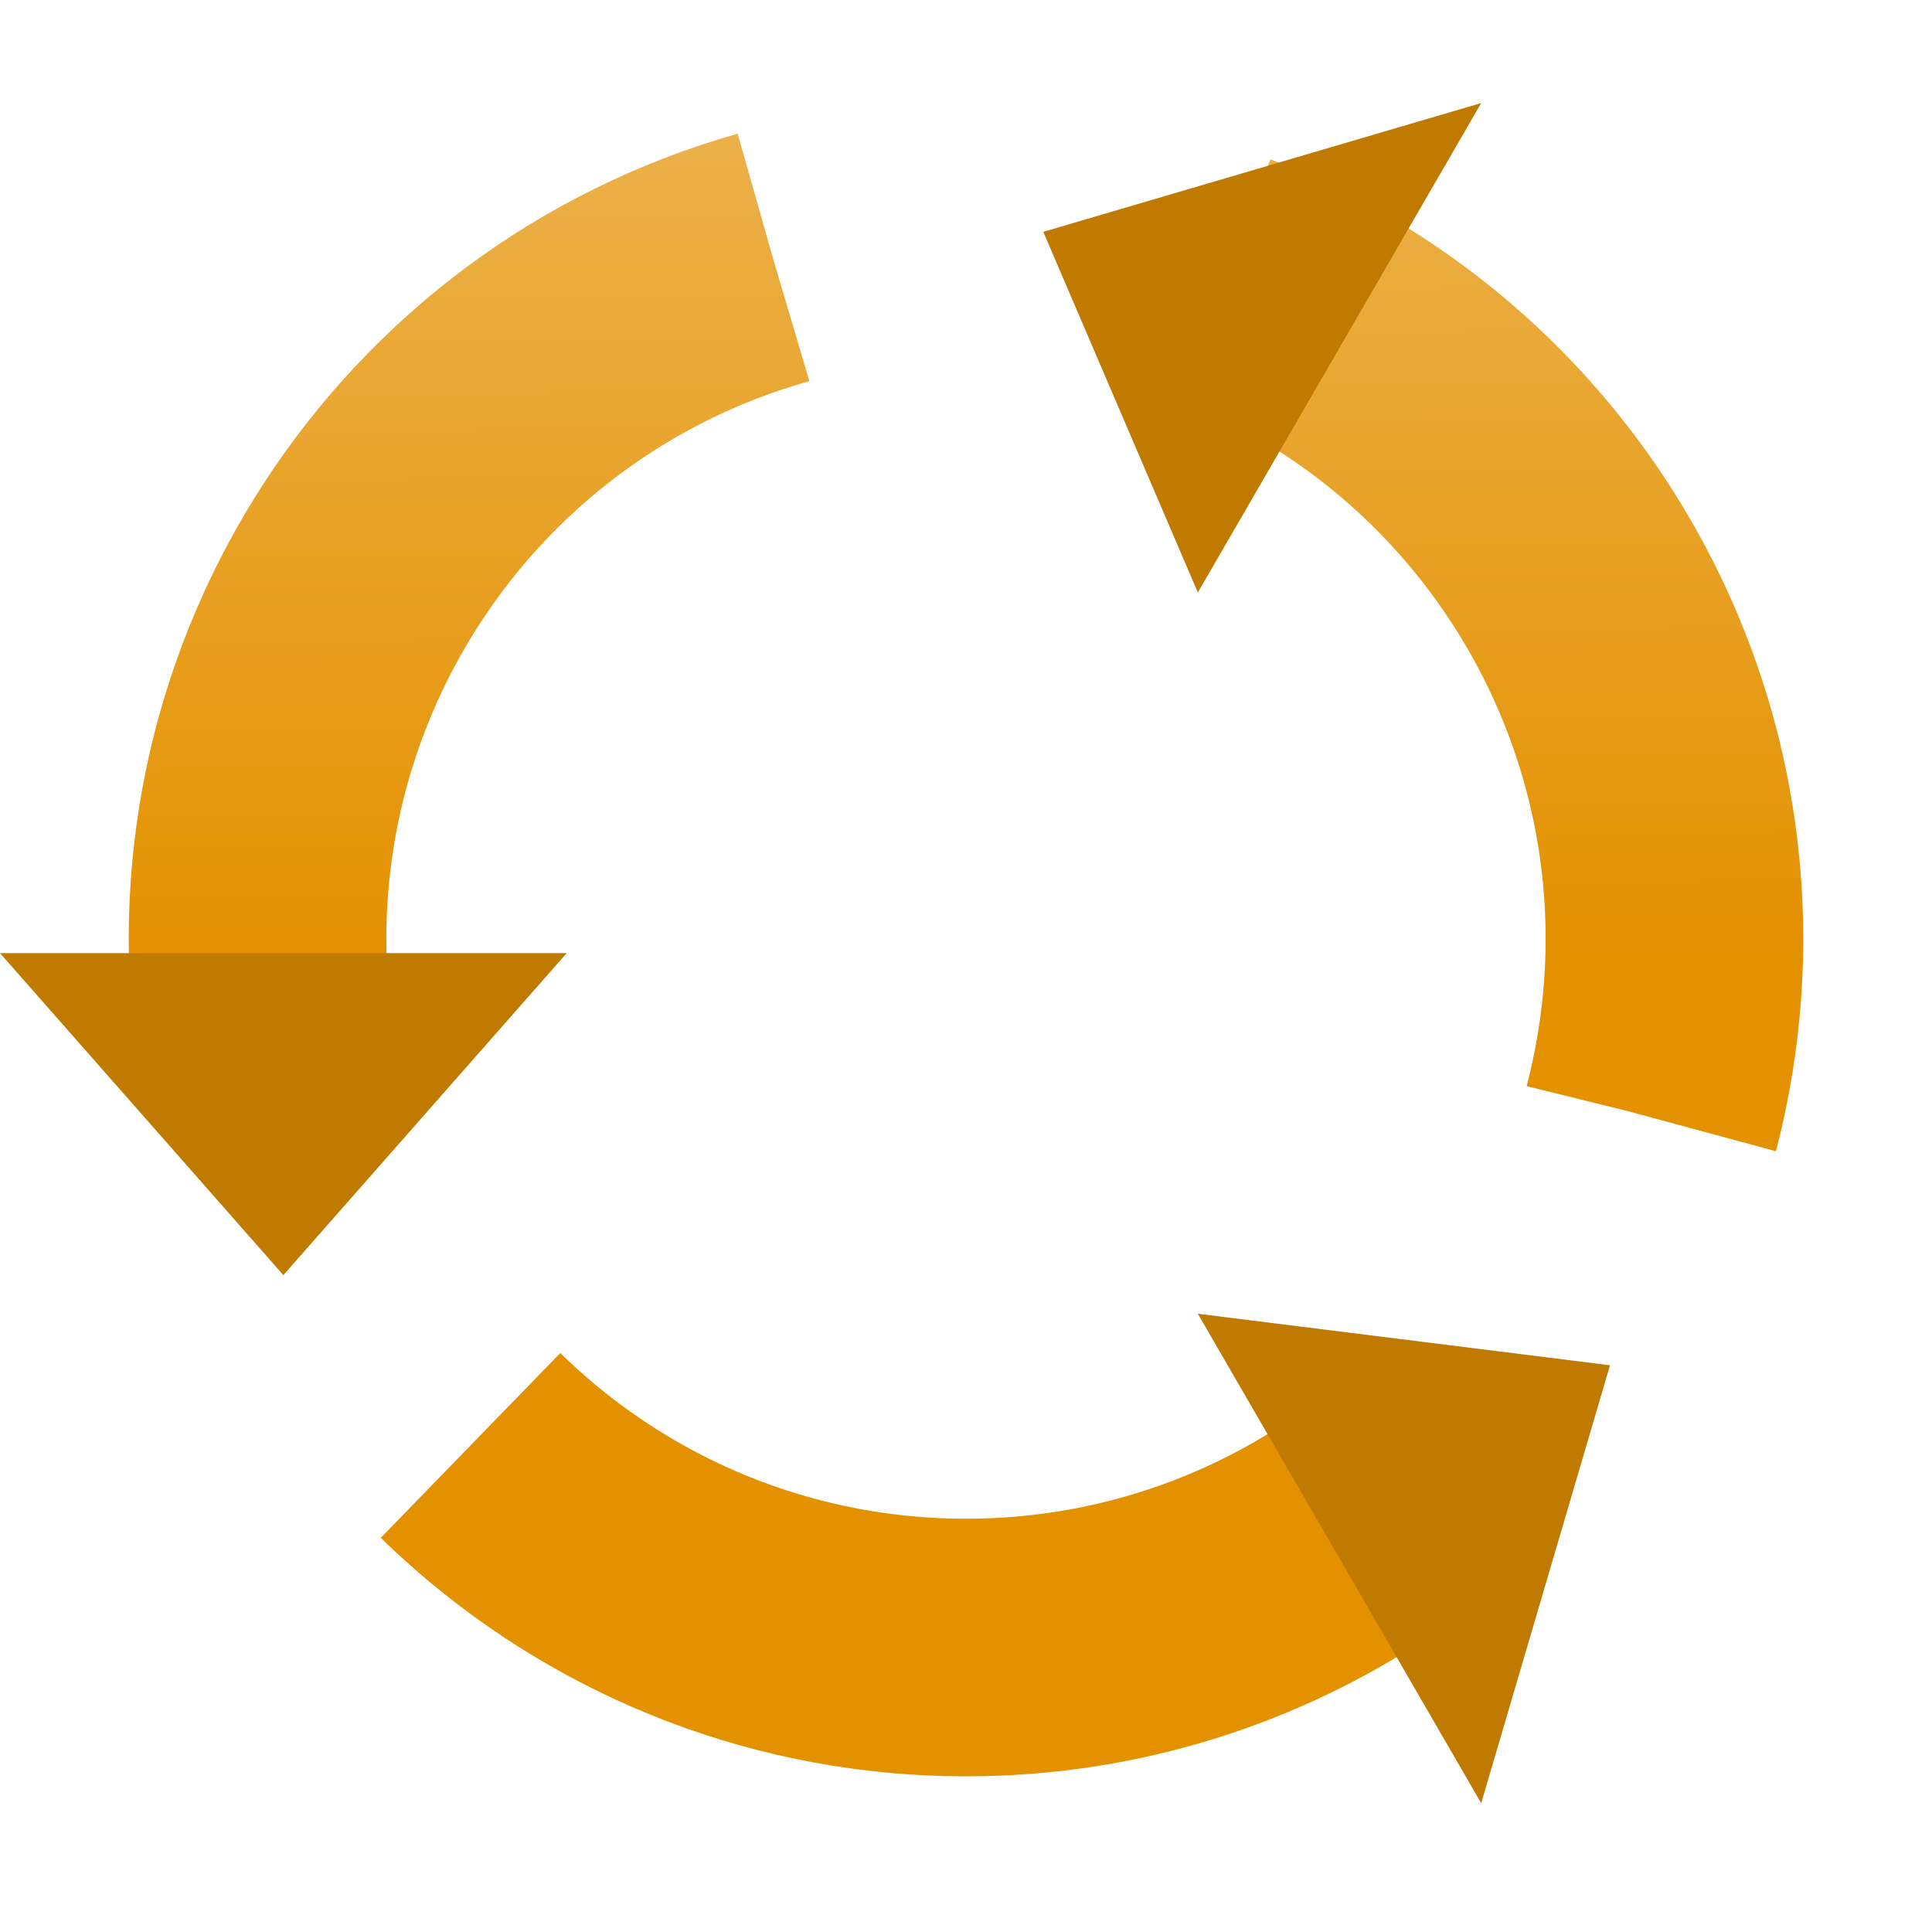
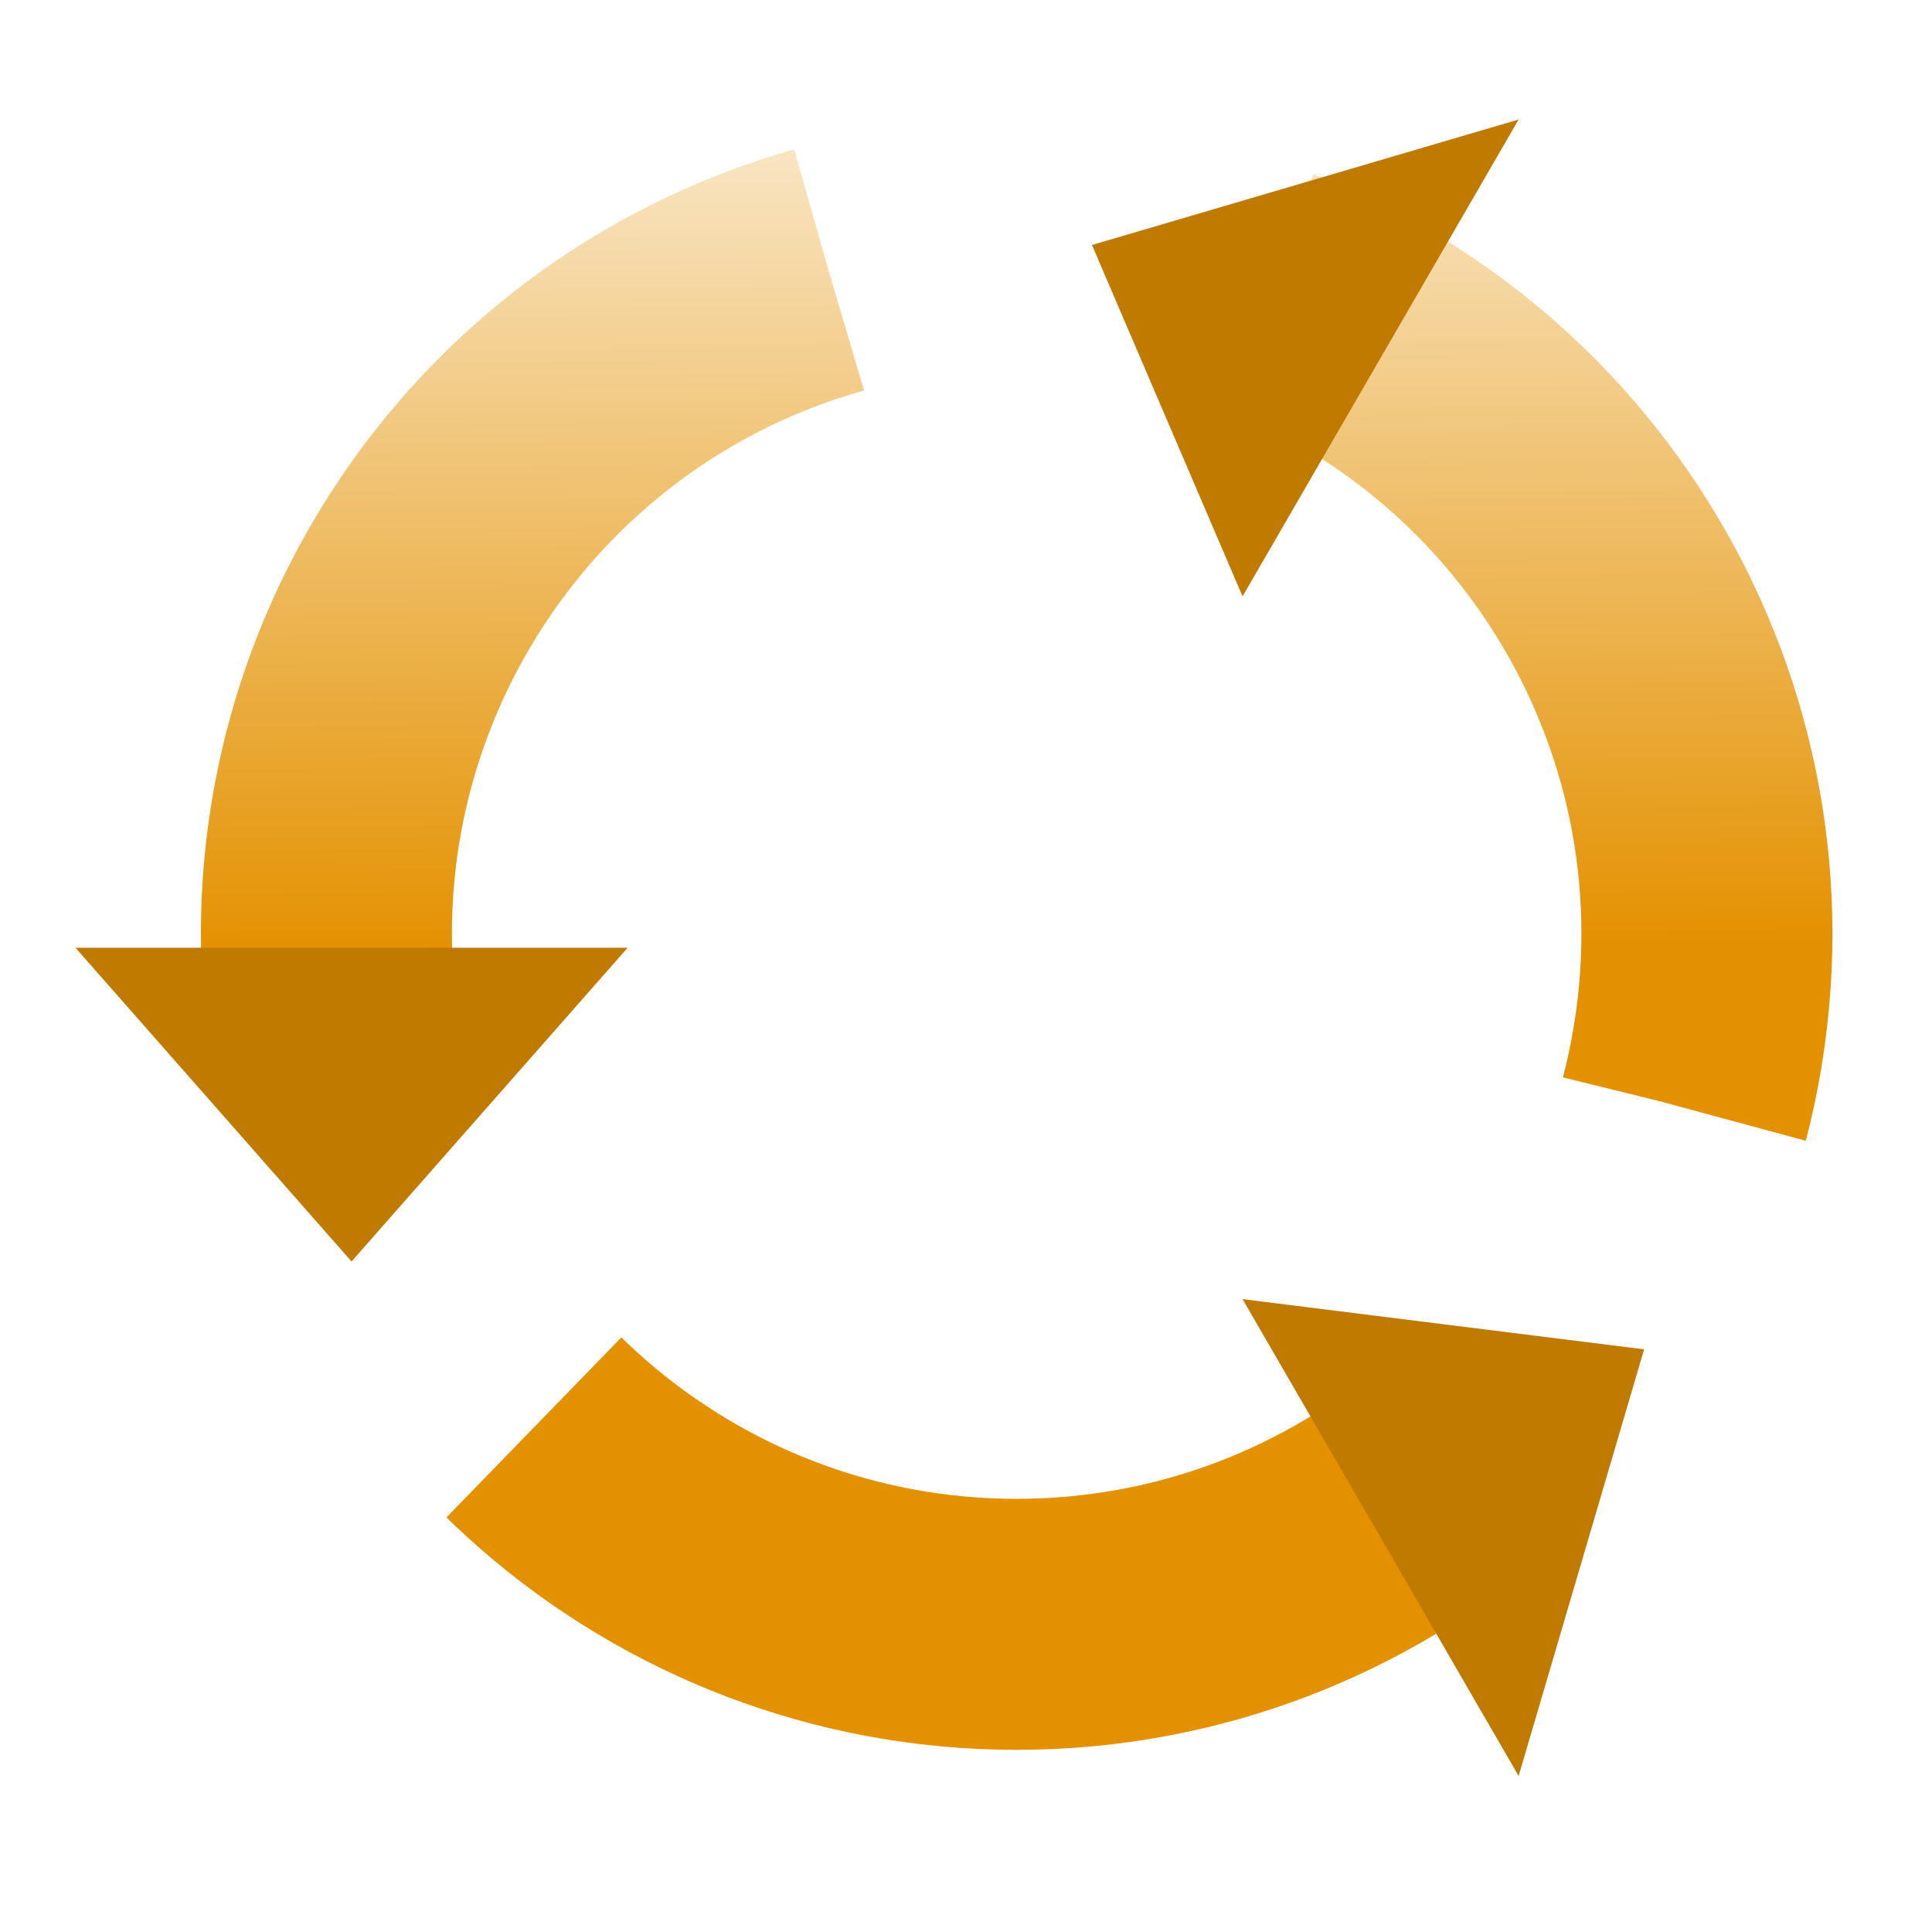
- <svg xmlns="http://www.w3.org/2000/svg" xmlns:xlink="http://www.w3.org/1999/xlink" width="15" height="15" version="1.1" id="svg6">
+ <svg xmlns="http://www.w3.org/2000/svg" xmlns:xlink="http://www.w3.org/1999/xlink" width="256" height="256" version="1.1" id="svg6">
  <defs id="defs10">
    <linearGradient id="linearGradient826">
      <stop style="stop-color:#e49100;stop-opacity:1" offset="0" id="stop822" />
      <stop style="stop-color:#ffffff;stop-opacity:1" offset="1" id="stop824" />
    </linearGradient>
-     <linearGradient xlink:href="#linearGradient826" id="linearGradient828" x1="7.609" y1="7.413" x2="7.391" y2="-14.705" gradientUnits="userSpaceOnUse" />
+     <linearGradient xlink:href="#linearGradient826" id="linearGradient831" gradientUnits="userSpaceOnUse" gradientTransform="matrix(16.62835,0,0,16.62835,10,2.531691)" x1="7.609" y1="7.413" x2="7.544" y2="-0.975" />
  </defs>
-   <path fill="none" stroke="#000" stroke-width="2" stroke-dasharray="8,3.5" d="m6,2a5.5,5.5 0 1,0 3,0" id="path2" style="stroke:url(#linearGradient828);stroke-opacity:1;fill:none;fill-opacity:1" />
-   <path d="m0,7.4h4.4l-2.2,2.5M9.3,4.6l2.2-3.8-3.4,1M9.3,10.2l2.2,3.8 1-3.4" id="path4" style="stroke:#ff7f01;stroke-opacity:0;fill-opacity:1;fill:#c07a00" />
+   <path d="m 109.77,35.788 a 91.456,91.456 0 1 0 49.885,0" id="path2" style="fill:none;fill-opacity:1;stroke:url(#linearGradient831);stroke-width:33.257;stroke-dasharray:133.027, 58.199;stroke-opacity:1" />
+   <path d="M 10,125.581 H 83.165 L 46.582,167.152 M 164.644,79.022 201.226,15.834 144.69,32.463 m 19.954,139.678 36.582,63.188 16.628,-56.536" id="path4" style="fill:#c07a00;fill-opacity:1;stroke:#ff7f01;stroke-width:16.628;stroke-opacity:0" />
</svg>
